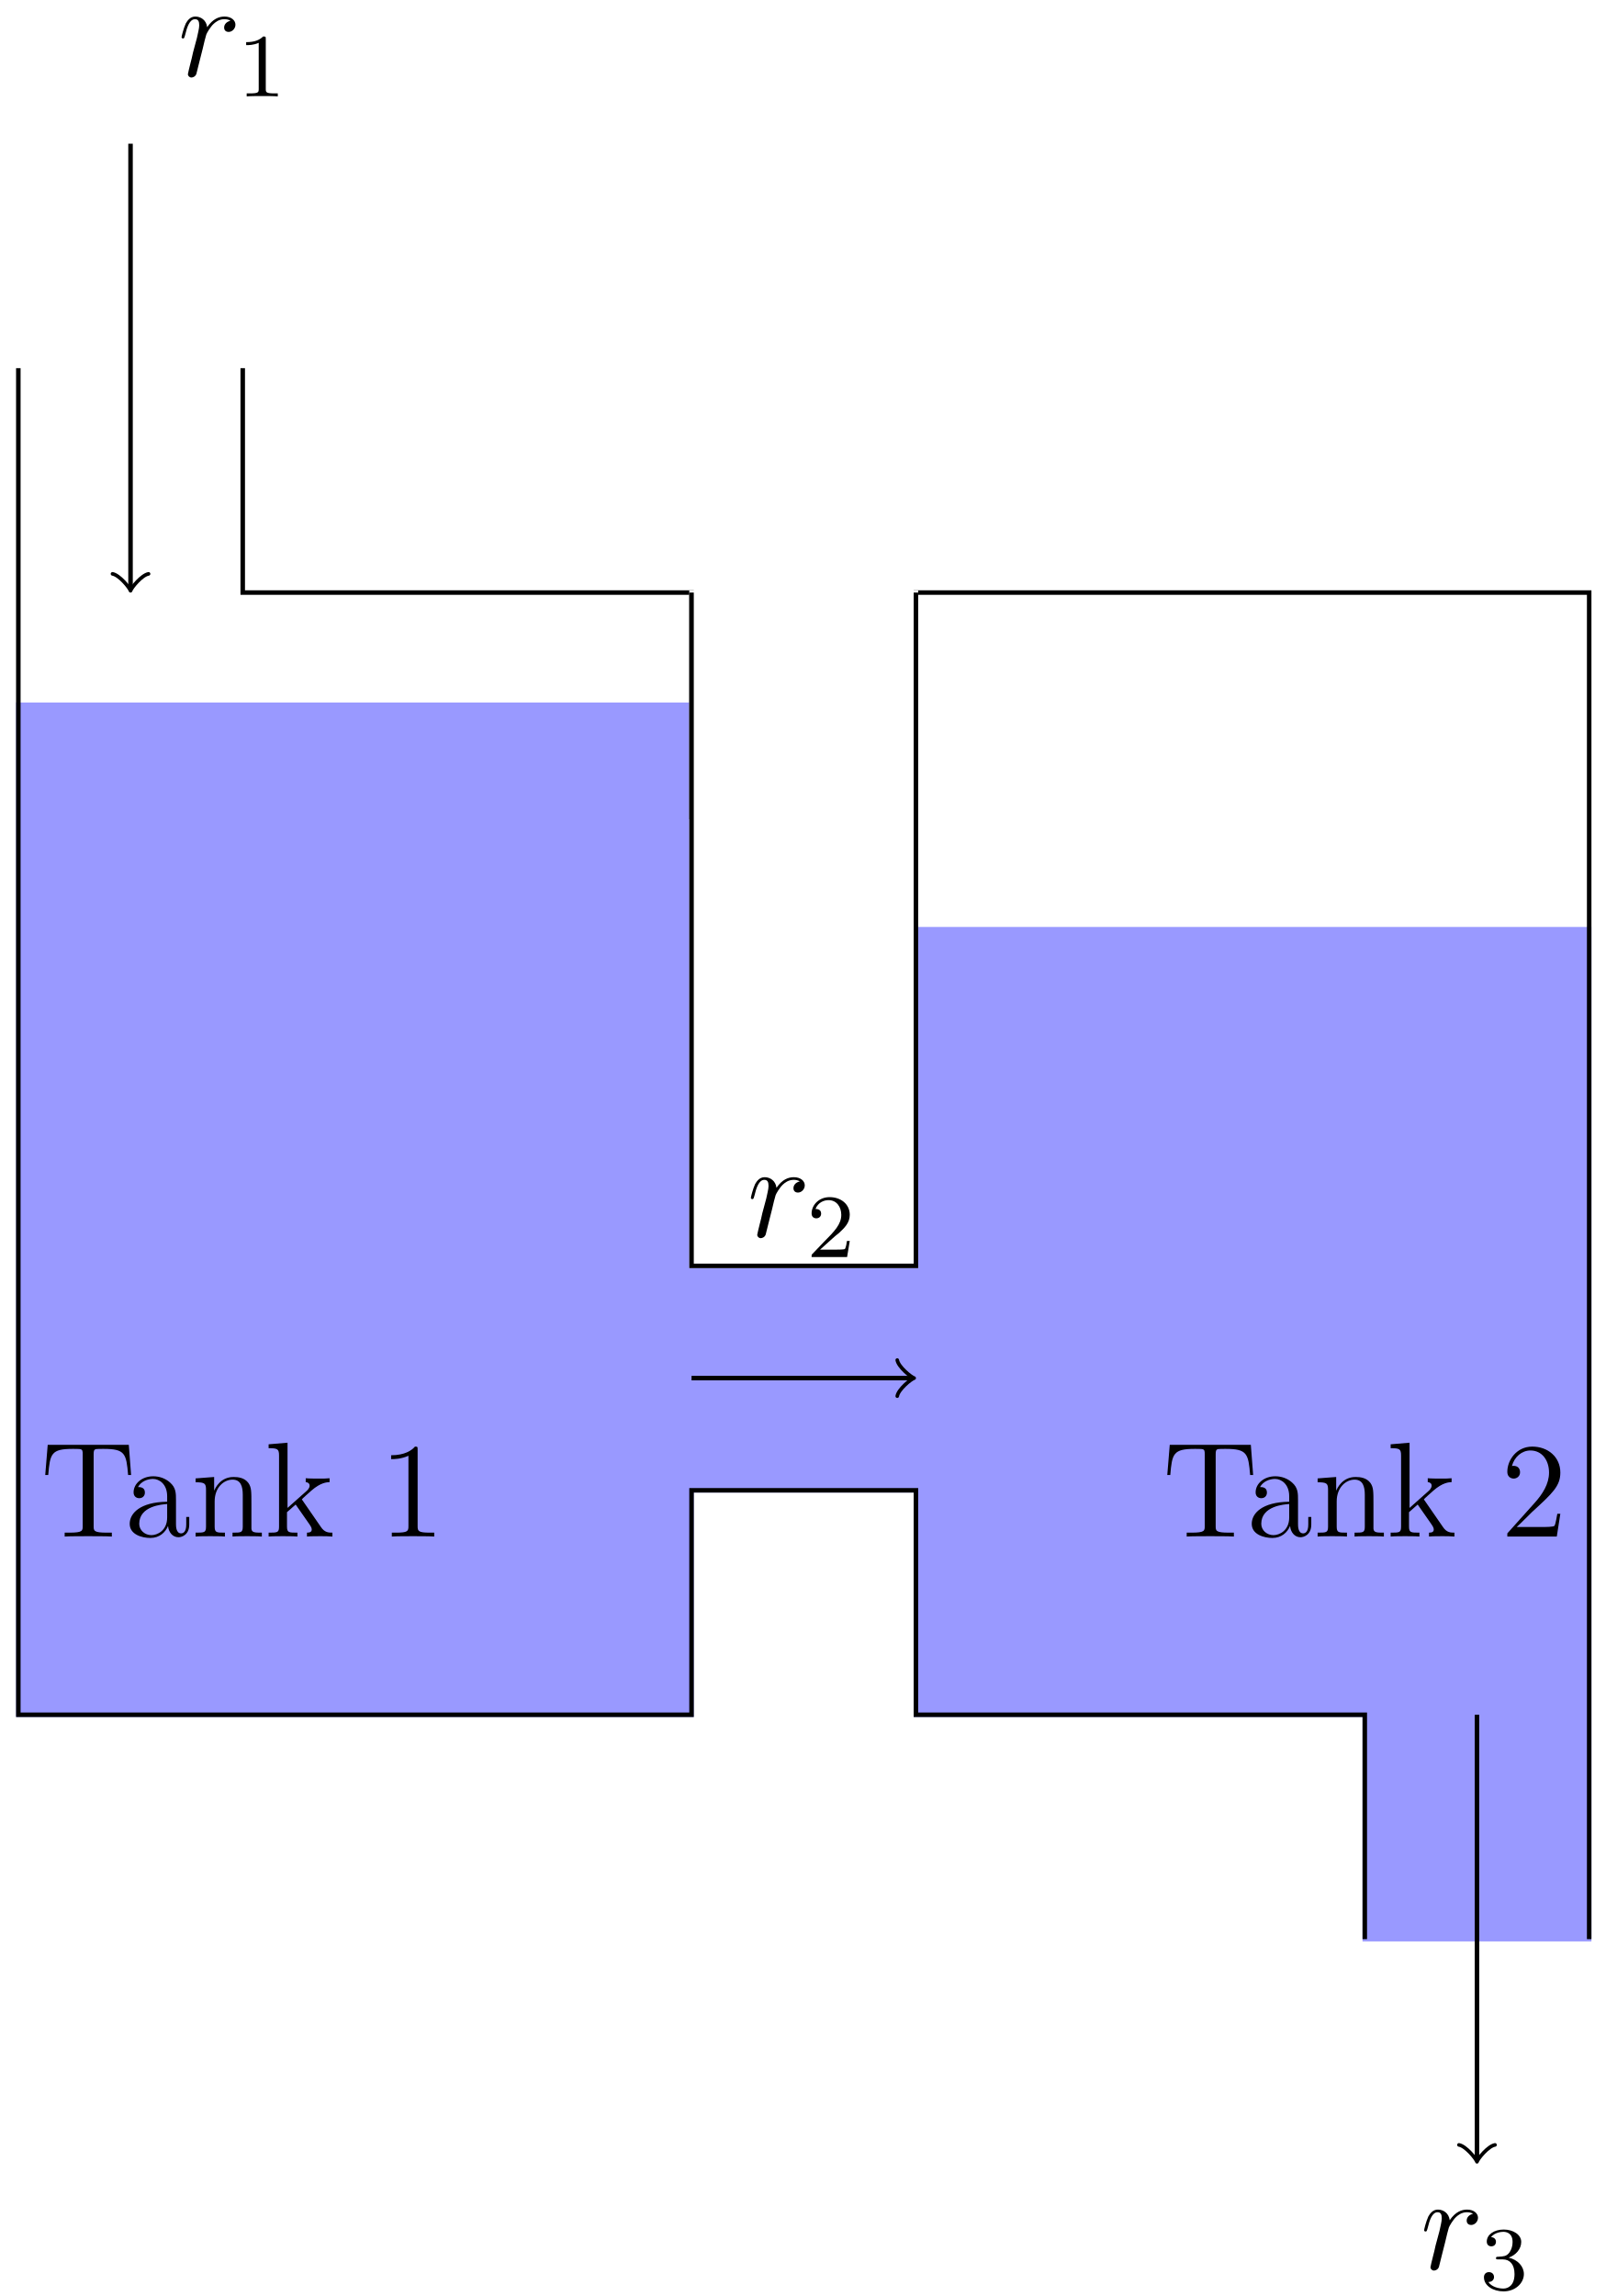
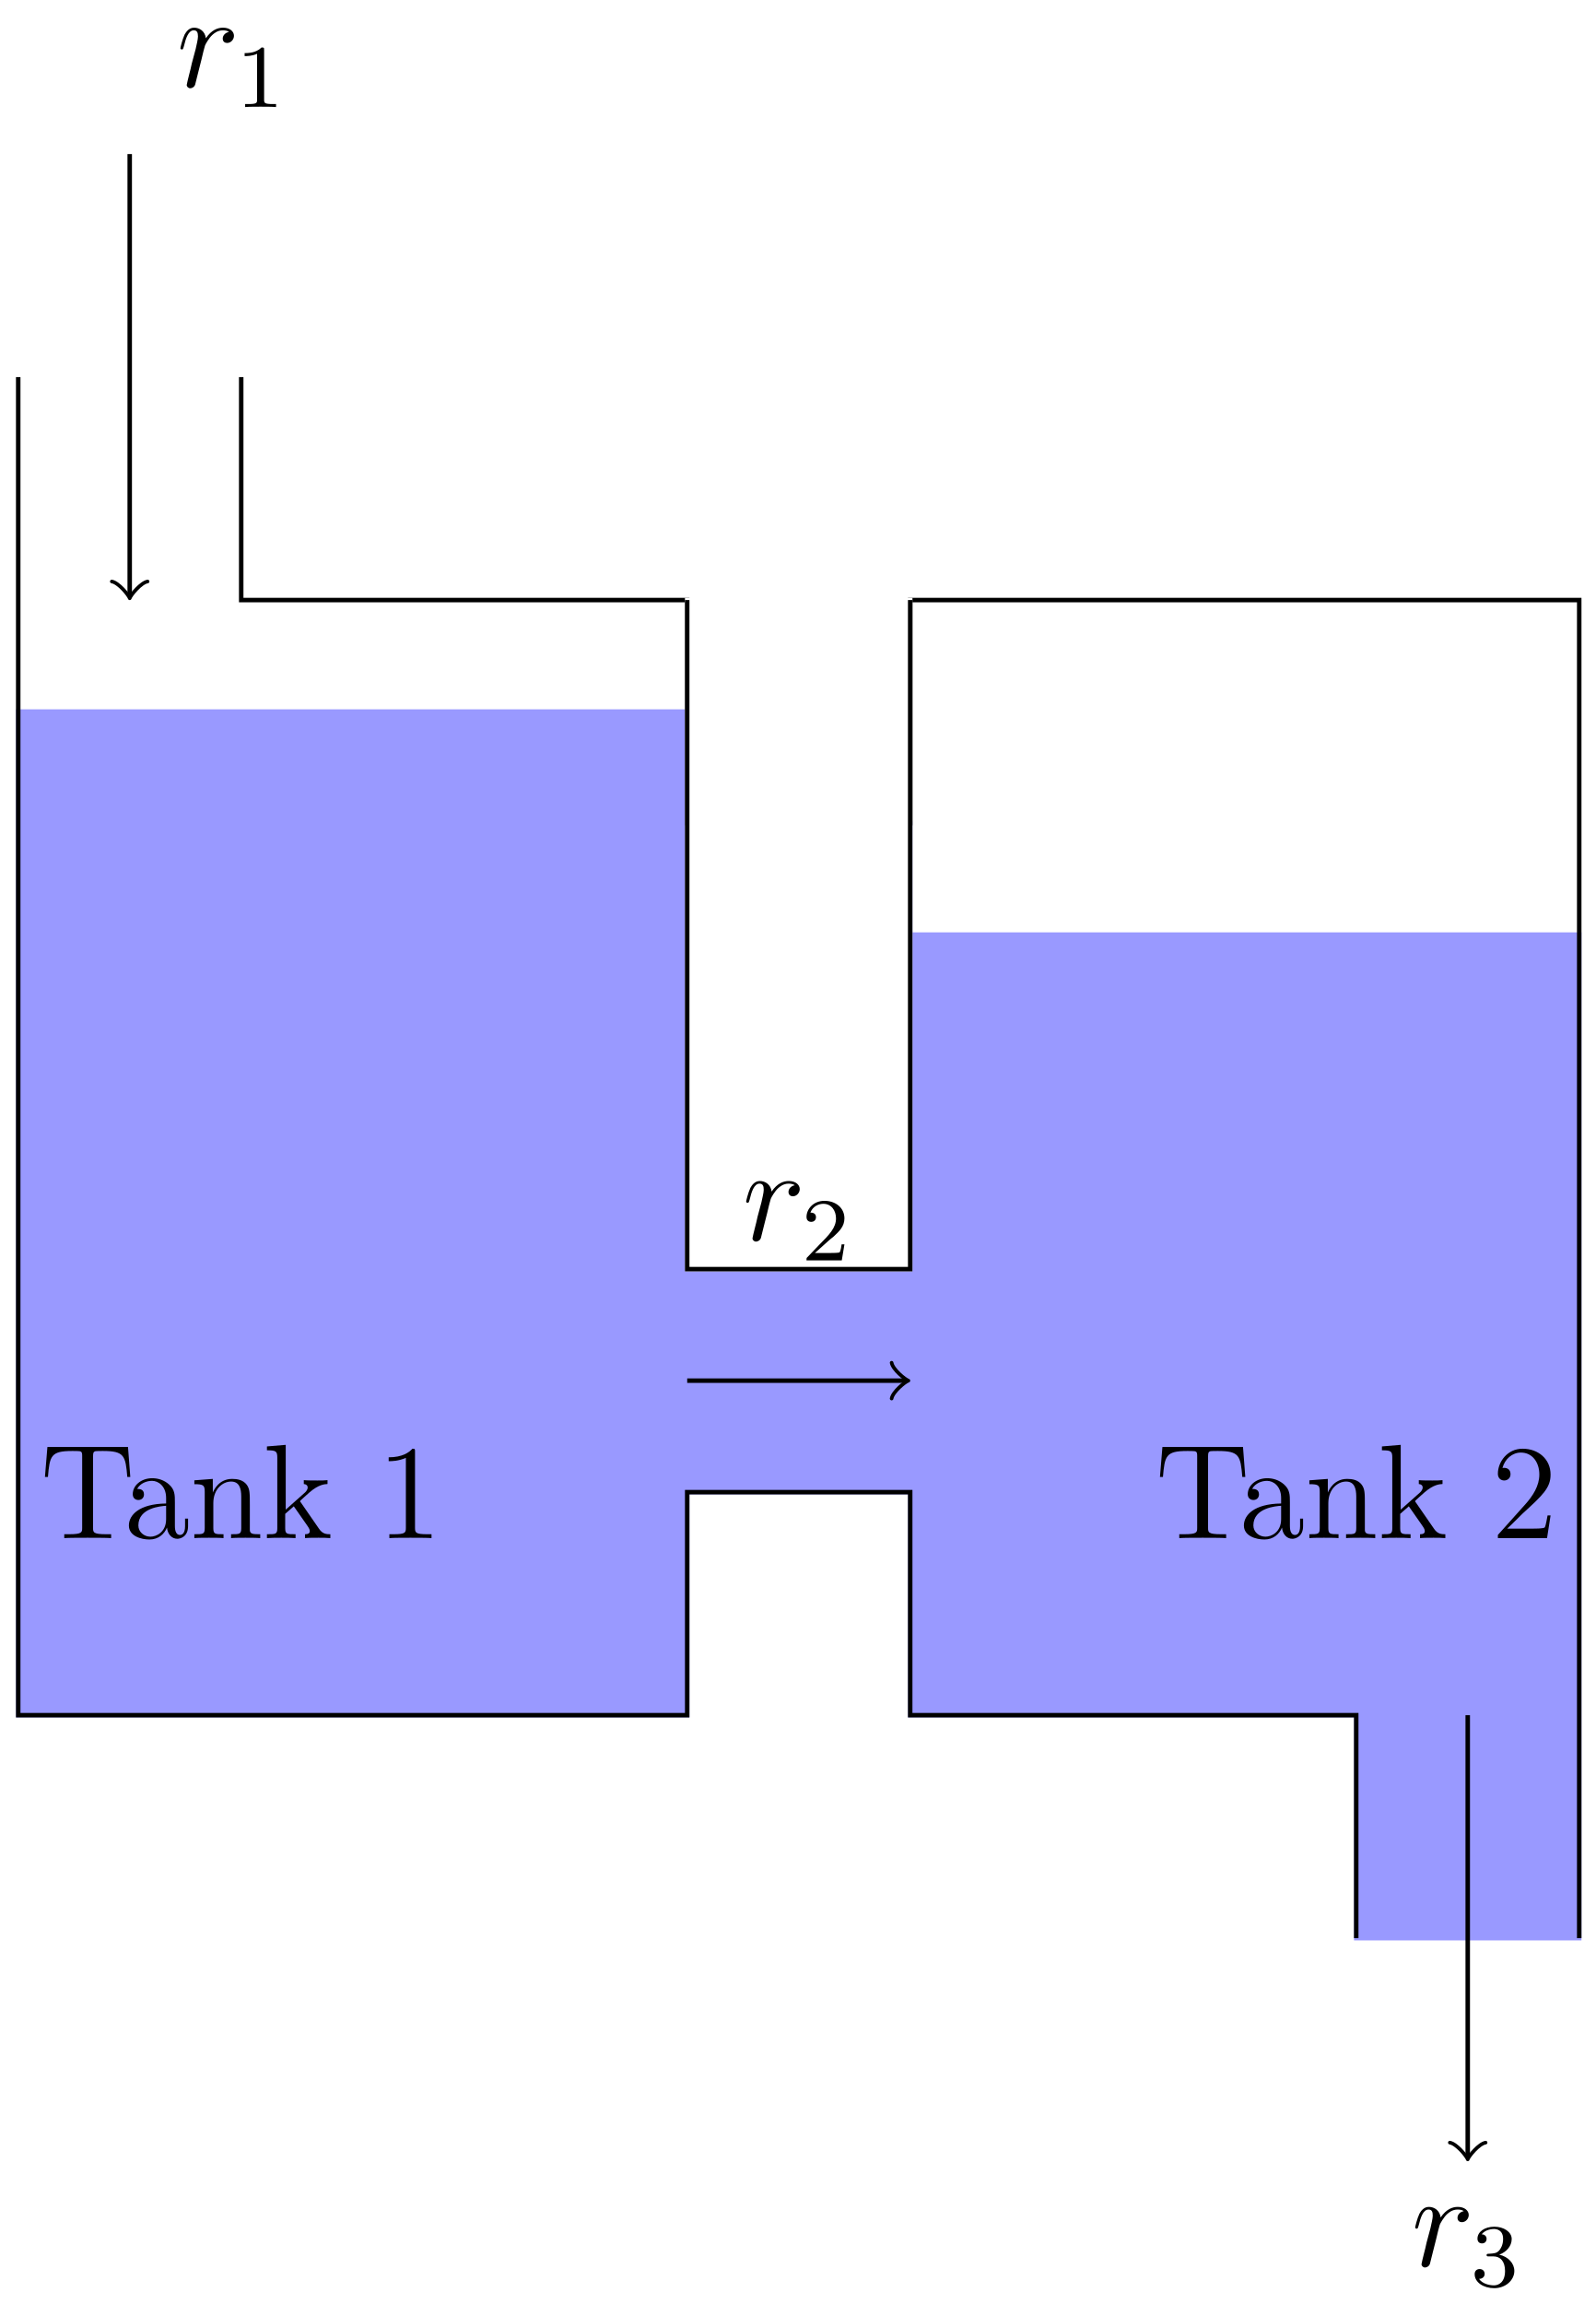
- <svg xmlns="http://www.w3.org/2000/svg" xmlns:xlink="http://www.w3.org/1999/xlink" width="142pt" height="203pt" viewBox="0 0 142 203" version="1.1">
+ <svg xmlns="http://www.w3.org/2000/svg" xmlns:xlink="http://www.w3.org/1999/xlink" width="142pt" height="205pt" viewBox="0 0 142 205" version="1.1">
  <defs>
    <g>
      <symbol overflow="visible" id="glyph0-0">
        <path style="stroke:none;" d="" />
      </symbol>
      <symbol overflow="visible" id="glyph0-1">
        <path style="stroke:none;" d="M 4.656 -4.891 C 4.281 -4.812 4.094 -4.547 4.094 -4.297 C 4.094 -4 4.312 -3.906 4.484 -3.906 C 4.812 -3.906 5.094 -4.203 5.094 -4.547 C 5.094 -4.938 4.719 -5.266 4.125 -5.266 C 3.641 -5.266 3.094 -5.062 2.594 -4.328 C 2.516 -4.953 2.031 -5.266 1.547 -5.266 C 1.094 -5.266 0.844 -4.906 0.703 -4.656 C 0.5 -4.219 0.328 -3.5 0.328 -3.438 C 0.328 -3.391 0.375 -3.328 0.453 -3.328 C 0.547 -3.328 0.562 -3.344 0.641 -3.625 C 0.812 -4.344 1.047 -5.031 1.516 -5.031 C 1.812 -5.031 1.891 -4.828 1.891 -4.484 C 1.891 -4.219 1.766 -3.75 1.688 -3.375 L 1.344 -2.094 C 1.297 -1.859 1.172 -1.328 1.109 -1.109 C 1.031 -0.797 0.891 -0.234 0.891 -0.172 C 0.891 -0.016 1.031 0.125 1.203 0.125 C 1.344 0.125 1.562 0.031 1.641 -0.203 C 1.672 -0.297 2.109 -2.109 2.188 -2.375 C 2.25 -2.641 2.312 -2.891 2.375 -3.156 C 2.422 -3.328 2.469 -3.516 2.516 -3.672 C 2.547 -3.781 2.875 -4.359 3.172 -4.625 C 3.312 -4.75 3.625 -5.031 4.109 -5.031 C 4.297 -5.031 4.5 -5 4.656 -4.891 Z M 4.656 -4.891 " />
      </symbol>
      <symbol overflow="visible" id="glyph1-0">
        <path style="stroke:none;" d="" />
      </symbol>
      <symbol overflow="visible" id="glyph1-1">
        <path style="stroke:none;" d="M 2.5 -5.078 C 2.5 -5.297 2.484 -5.297 2.266 -5.297 C 1.938 -4.984 1.516 -4.797 0.766 -4.797 L 0.766 -4.531 C 0.984 -4.531 1.406 -4.531 1.875 -4.734 L 1.875 -0.656 C 1.875 -0.359 1.844 -0.266 1.094 -0.266 L 0.812 -0.266 L 0.812 0 C 1.141 -0.031 1.828 -0.031 2.188 -0.031 C 2.547 -0.031 3.234 -0.031 3.562 0 L 3.562 -0.266 L 3.281 -0.266 C 2.531 -0.266 2.5 -0.359 2.5 -0.656 Z M 2.5 -5.078 " />
      </symbol>
      <symbol overflow="visible" id="glyph1-2">
        <path style="stroke:none;" d="M 2.25 -1.625 C 2.375 -1.75 2.703 -2.016 2.844 -2.125 C 3.328 -2.578 3.797 -3.016 3.797 -3.734 C 3.797 -4.688 3 -5.297 2.016 -5.297 C 1.047 -5.297 0.422 -4.578 0.422 -3.859 C 0.422 -3.469 0.734 -3.422 0.844 -3.422 C 1.016 -3.422 1.266 -3.531 1.266 -3.844 C 1.266 -4.25 0.859 -4.25 0.766 -4.25 C 1 -4.844 1.531 -5.031 1.922 -5.031 C 2.656 -5.031 3.047 -4.406 3.047 -3.734 C 3.047 -2.906 2.469 -2.297 1.516 -1.344 L 0.516 -0.297 C 0.422 -0.219 0.422 -0.203 0.422 0 L 3.562 0 L 3.797 -1.422 L 3.547 -1.422 C 3.531 -1.266 3.469 -0.875 3.375 -0.719 C 3.328 -0.656 2.719 -0.656 2.594 -0.656 L 1.172 -0.656 Z M 2.25 -1.625 " />
      </symbol>
      <symbol overflow="visible" id="glyph1-3">
        <path style="stroke:none;" d="M 2.016 -2.656 C 2.641 -2.656 3.047 -2.203 3.047 -1.359 C 3.047 -0.359 2.484 -0.078 2.062 -0.078 C 1.625 -0.078 1.016 -0.234 0.734 -0.656 C 1.031 -0.656 1.234 -0.844 1.234 -1.094 C 1.234 -1.359 1.047 -1.531 0.781 -1.531 C 0.578 -1.531 0.344 -1.406 0.344 -1.078 C 0.344 -0.328 1.156 0.172 2.078 0.172 C 3.125 0.172 3.875 -0.562 3.875 -1.359 C 3.875 -2.031 3.344 -2.625 2.531 -2.812 C 3.156 -3.031 3.641 -3.562 3.641 -4.203 C 3.641 -4.844 2.922 -5.297 2.094 -5.297 C 1.234 -5.297 0.594 -4.844 0.594 -4.234 C 0.594 -3.938 0.781 -3.812 1 -3.812 C 1.25 -3.812 1.406 -3.984 1.406 -4.219 C 1.406 -4.516 1.141 -4.625 0.969 -4.625 C 1.312 -5.062 1.922 -5.094 2.062 -5.094 C 2.266 -5.094 2.875 -5.031 2.875 -4.203 C 2.875 -3.656 2.641 -3.312 2.531 -3.188 C 2.297 -2.938 2.109 -2.922 1.625 -2.891 C 1.469 -2.891 1.406 -2.875 1.406 -2.766 C 1.406 -2.656 1.484 -2.656 1.625 -2.656 Z M 2.016 -2.656 " />
      </symbol>
      <symbol overflow="visible" id="glyph2-0">
        <path style="stroke:none;" d="" />
      </symbol>
      <symbol overflow="visible" id="glyph2-1">
        <path style="stroke:none;" d="M 8.016 -5.438 L 7.812 -8.109 L 0.641 -8.109 L 0.422 -5.438 L 0.688 -5.438 C 0.844 -7.328 0.953 -7.75 2.844 -7.75 C 3.062 -7.75 3.391 -7.75 3.484 -7.734 C 3.734 -7.703 3.734 -7.547 3.734 -7.281 L 3.734 -0.922 C 3.734 -0.516 3.734 -0.344 2.562 -0.344 L 2.141 -0.344 L 2.141 0 C 2.516 -0.031 3.75 -0.031 4.219 -0.031 C 4.688 -0.031 5.922 -0.031 6.312 0 L 6.312 -0.344 L 5.875 -0.344 C 4.703 -0.344 4.703 -0.516 4.703 -0.922 L 4.703 -7.281 C 4.703 -7.578 4.734 -7.688 4.922 -7.734 C 5.016 -7.75 5.359 -7.75 5.594 -7.75 C 7.484 -7.75 7.594 -7.328 7.75 -5.438 Z M 8.016 -5.438 " />
      </symbol>
      <symbol overflow="visible" id="glyph2-2">
        <path style="stroke:none;" d="M 5.672 -1.062 L 5.672 -1.734 L 5.406 -1.734 L 5.406 -1.062 C 5.406 -0.375 5.109 -0.281 4.953 -0.281 C 4.5 -0.281 4.5 -0.922 4.5 -1.094 L 4.5 -3.188 C 4.5 -3.844 4.5 -4.312 3.969 -4.781 C 3.547 -5.156 3.016 -5.328 2.484 -5.328 C 1.5 -5.328 0.75 -4.688 0.75 -3.906 C 0.75 -3.562 0.984 -3.391 1.25 -3.391 C 1.547 -3.391 1.75 -3.594 1.75 -3.891 C 1.75 -4.375 1.312 -4.375 1.141 -4.375 C 1.406 -4.875 1.984 -5.094 2.469 -5.094 C 3.016 -5.094 3.719 -4.641 3.719 -3.562 L 3.719 -3.078 C 1.312 -3.047 0.406 -2.047 0.406 -1.125 C 0.406 -0.172 1.5 0.125 2.234 0.125 C 3.031 0.125 3.562 -0.359 3.797 -0.938 C 3.844 -0.375 4.203 0.062 4.719 0.062 C 4.969 0.062 5.672 -0.109 5.672 -1.062 Z M 3.719 -1.688 C 3.719 -0.516 2.844 -0.125 2.328 -0.125 C 1.75 -0.125 1.25 -0.547 1.25 -1.125 C 1.25 -2.703 3.281 -2.844 3.719 -2.875 Z M 3.719 -1.688 " />
      </symbol>
      <symbol overflow="visible" id="glyph2-3">
        <path style="stroke:none;" d="M 6.234 0 L 6.234 -0.344 C 5.625 -0.344 5.328 -0.344 5.312 -0.703 L 5.312 -2.906 C 5.312 -4.016 5.312 -4.344 5.047 -4.734 C 4.703 -5.203 4.141 -5.266 3.734 -5.266 C 2.562 -5.266 2.109 -4.281 2.016 -4.047 L 2.016 -5.266 L 0.375 -5.141 L 0.375 -4.797 C 1.188 -4.797 1.297 -4.703 1.297 -4.125 L 1.297 -0.891 C 1.297 -0.344 1.156 -0.344 0.375 -0.344 L 0.375 0 C 0.688 -0.031 1.344 -0.031 1.672 -0.031 C 2.016 -0.031 2.672 -0.031 2.969 0 L 2.969 -0.344 C 2.219 -0.344 2.062 -0.344 2.062 -0.891 L 2.062 -3.109 C 2.062 -4.359 2.891 -5.031 3.641 -5.031 C 4.375 -5.031 4.547 -4.422 4.547 -3.688 L 4.547 -0.891 C 4.547 -0.344 4.406 -0.344 3.641 -0.344 L 3.641 0 C 3.938 -0.031 4.594 -0.031 4.922 -0.031 C 5.266 -0.031 5.922 -0.031 6.234 0 Z M 6.234 0 " />
      </symbol>
      <symbol overflow="visible" id="glyph2-4">
        <path style="stroke:none;" d="M 5.969 0 L 5.969 -0.344 C 5.656 -0.344 5.281 -0.344 4.953 -0.844 L 3.344 -3.172 L 3.266 -3.281 C 3.266 -3.328 4.016 -3.969 4.109 -4.062 C 4.938 -4.781 5.469 -4.797 5.719 -4.812 L 5.719 -5.156 C 5.469 -5.125 5.156 -5.125 4.812 -5.125 C 4.5 -5.125 3.891 -5.125 3.609 -5.156 L 3.609 -4.812 C 3.812 -4.797 3.953 -4.688 3.953 -4.5 C 3.953 -4.25 3.703 -4.047 3.703 -4.047 L 2 -2.531 L 2 -8.297 L 0.328 -8.156 L 0.328 -7.812 C 1.141 -7.812 1.25 -7.734 1.25 -7.141 L 1.25 -0.891 C 1.25 -0.344 1.109 -0.344 0.328 -0.344 L 0.328 0 C 0.672 -0.031 1.25 -0.031 1.609 -0.031 C 1.953 -0.031 2.531 -0.031 2.875 0 L 2.875 -0.344 C 2.109 -0.344 1.953 -0.344 1.953 -0.891 L 1.953 -2.156 L 2.719 -2.828 L 3.875 -1.172 C 4.047 -0.922 4.141 -0.781 4.141 -0.625 C 4.141 -0.406 3.969 -0.344 3.719 -0.344 L 3.719 0 C 4.016 -0.031 4.609 -0.031 4.922 -0.031 C 5.438 -0.031 5.469 -0.031 5.969 0 Z M 5.969 0 " />
      </symbol>
      <symbol overflow="visible" id="glyph2-5">
        <path style="stroke:none;" d="M 4.906 0 L 4.906 -0.344 L 4.531 -0.344 C 3.484 -0.344 3.438 -0.484 3.438 -0.922 L 3.438 -7.656 C 3.438 -7.938 3.438 -7.953 3.203 -7.953 C 2.922 -7.625 2.312 -7.188 1.094 -7.188 L 1.094 -6.844 C 1.359 -6.844 1.953 -6.844 2.625 -7.141 L 2.625 -0.922 C 2.625 -0.484 2.578 -0.344 1.531 -0.344 L 1.156 -0.344 L 1.156 0 C 1.484 -0.031 2.641 -0.031 3.031 -0.031 C 3.438 -0.031 4.578 -0.031 4.906 0 Z M 4.906 0 " />
      </symbol>
      <symbol overflow="visible" id="glyph2-6">
        <path style="stroke:none;" d="M 5.266 -2.016 L 5 -2.016 C 4.953 -1.812 4.859 -1.141 4.75 -0.953 C 4.656 -0.844 3.984 -0.844 3.625 -0.844 L 1.406 -0.844 C 1.734 -1.125 2.469 -1.891 2.766 -2.172 C 4.594 -3.844 5.266 -4.469 5.266 -5.656 C 5.266 -7.031 4.172 -7.953 2.781 -7.953 C 1.406 -7.953 0.578 -6.766 0.578 -5.734 C 0.578 -5.125 1.109 -5.125 1.141 -5.125 C 1.406 -5.125 1.703 -5.312 1.703 -5.688 C 1.703 -6.031 1.484 -6.25 1.141 -6.25 C 1.047 -6.25 1.016 -6.25 0.984 -6.234 C 1.203 -7.047 1.859 -7.609 2.625 -7.609 C 3.641 -7.609 4.266 -6.75 4.266 -5.656 C 4.266 -4.641 3.688 -3.75 3 -2.984 L 0.578 -0.281 L 0.578 0 L 4.953 0 Z M 5.266 -2.016 " />
      </symbol>
    </g>
  </defs>
  <g id="surface1">
-     <path style="fill-rule:nonzero;fill:rgb(59.999%,59.999%,100%);fill-opacity:1;stroke-width:0.399;stroke-linecap:butt;stroke-linejoin:miter;stroke:rgb(59.999%,59.999%,100%);stroke-opacity:1;stroke-miterlimit:10;" d="M 0.001 89.294 L 59.527 89.294 L 59.527 79.372 L 79.369 79.372 L 79.369 19.842 L 59.527 19.842 L 59.527 -0.002 L 0.001 -0.002 Z M 0.001 89.294 " transform="matrix(1.00009,0,0,-1.00002,1.619916,151.6078)" />
-     <path style="fill-rule:nonzero;fill:rgb(59.999%,59.999%,100%);fill-opacity:1;stroke-width:0.399;stroke-linecap:butt;stroke-linejoin:miter;stroke:rgb(59.999%,59.999%,100%);stroke-opacity:1;stroke-miterlimit:10;" d="M 79.369 69.45 L 138.899 69.45 L 138.899 -19.841 L 119.057 -19.841 L 119.057 -0.002 L 79.369 -0.002 Z M 79.369 69.45 " transform="matrix(1.00009,0,0,-1.00002,1.619916,151.6078)" />
-     <path style="fill:none;stroke-width:0.399;stroke-linecap:butt;stroke-linejoin:miter;stroke:rgb(0%,0%,0%);stroke-opacity:1;stroke-miterlimit:10;" d="M 0.001 119.055 L 0.001 -0.002 L 59.527 -0.002 L 59.527 19.842 L 79.369 19.842 L 79.369 -0.002 L 119.057 -0.002 L 119.057 -19.841 " transform="matrix(1.00009,0,0,-1.00002,1.619916,151.6078)" />
-     <path style="fill:none;stroke-width:0.399;stroke-linecap:butt;stroke-linejoin:miter;stroke:rgb(0%,0%,0%);stroke-opacity:1;stroke-miterlimit:10;" d="M 138.899 -19.841 L 138.899 99.215 L 79.369 99.215 L 79.369 79.372 L 59.527 79.372 L 59.527 99.215 L 19.843 99.215 L 19.843 119.055 " transform="matrix(1.00009,0,0,-1.00002,1.619916,151.6078)" />
-     <path style="fill-rule:nonzero;fill:rgb(100%,100%,100%);fill-opacity:1;stroke-width:0.399;stroke-linecap:butt;stroke-linejoin:miter;stroke:rgb(100%,100%,100%);stroke-opacity:1;stroke-miterlimit:10;" d="M 59.527 39.685 L 59.527 99.215 L 79.369 99.215 L 79.369 39.685 Z M 59.527 39.685 " transform="matrix(1.00009,0,0,-1.00002,1.619916,151.6078)" />
-     <path style="fill:none;stroke-width:0.399;stroke-linecap:butt;stroke-linejoin:miter;stroke:rgb(0%,0%,0%);stroke-opacity:1;stroke-miterlimit:10;" d="M 59.527 99.215 L 59.527 39.685 L 79.369 39.685 L 79.369 99.215 " transform="matrix(1.00009,0,0,-1.00002,1.619916,151.6078)" />
-     <path style="fill:none;stroke-width:0.399;stroke-linecap:butt;stroke-linejoin:miter;stroke:rgb(0%,0%,0%);stroke-opacity:1;stroke-miterlimit:10;" d="M 9.922 138.898 L 9.922 99.672 " transform="matrix(1.00009,0,0,-1.00002,1.619916,151.6078)" />
-     <path style="fill:none;stroke-width:0.319;stroke-linecap:round;stroke-linejoin:round;stroke:rgb(0%,0%,0%);stroke-opacity:1;stroke-miterlimit:10;" d="M -1.196 1.594 C -1.094 0.997 -0.001 0.098 0.3 0.001 C -0.001 -0.101 -1.094 -0.995 -1.196 -1.593 " transform="matrix(0,1.00002,1.00009,0,11.54214,51.93412)" />
+     <path style="fill-rule:nonzero;fill:rgb(59.999%,59.999%,100%);fill-opacity:1;stroke-width:0.399;stroke-linecap:butt;stroke-linejoin:miter;stroke:rgb(59.999%,59.999%,100%);stroke-opacity:1;stroke-miterlimit:10;" d="M 0.001 89.294 L 59.527 89.294 L 59.527 79.372 L 79.369 79.372 L 79.369 19.842 L 59.527 19.842 L 59.527 -0.002 L 0.001 -0.002 Z M 0.001 89.294 " transform="matrix(1.00009,0,0,-1.00002,1.619916,152.6078)" />
+     <path style="fill-rule:nonzero;fill:rgb(59.999%,59.999%,100%);fill-opacity:1;stroke-width:0.399;stroke-linecap:butt;stroke-linejoin:miter;stroke:rgb(59.999%,59.999%,100%);stroke-opacity:1;stroke-miterlimit:10;" d="M 79.369 69.45 L 138.899 69.45 L 138.899 -19.841 L 119.057 -19.841 L 119.057 -0.002 L 79.369 -0.002 Z M 79.369 69.45 " transform="matrix(1.00009,0,0,-1.00002,1.619916,152.6078)" />
+     <path style="fill:none;stroke-width:0.399;stroke-linecap:butt;stroke-linejoin:miter;stroke:rgb(0%,0%,0%);stroke-opacity:1;stroke-miterlimit:10;" d="M 0.001 119.055 L 0.001 -0.002 L 59.527 -0.002 L 59.527 19.842 L 79.369 19.842 L 79.369 -0.002 L 119.057 -0.002 L 119.057 -19.841 " transform="matrix(1.00009,0,0,-1.00002,1.619916,152.6078)" />
+     <path style="fill:none;stroke-width:0.399;stroke-linecap:butt;stroke-linejoin:miter;stroke:rgb(0%,0%,0%);stroke-opacity:1;stroke-miterlimit:10;" d="M 138.899 -19.841 L 138.899 99.215 L 79.369 99.215 L 79.369 79.372 L 59.527 79.372 L 59.527 99.215 L 19.843 99.215 L 19.843 119.055 " transform="matrix(1.00009,0,0,-1.00002,1.619916,152.6078)" />
+     <path style="fill-rule:nonzero;fill:rgb(100%,100%,100%);fill-opacity:1;stroke-width:0.399;stroke-linecap:butt;stroke-linejoin:miter;stroke:rgb(100%,100%,100%);stroke-opacity:1;stroke-miterlimit:10;" d="M 59.527 39.685 L 59.527 99.215 L 79.369 99.215 L 79.369 39.685 Z M 59.527 39.685 " transform="matrix(1.00009,0,0,-1.00002,1.619916,152.6078)" />
+     <path style="fill:none;stroke-width:0.399;stroke-linecap:butt;stroke-linejoin:miter;stroke:rgb(0%,0%,0%);stroke-opacity:1;stroke-miterlimit:10;" d="M 59.527 99.215 L 59.527 39.685 L 79.369 39.685 L 79.369 99.215 " transform="matrix(1.00009,0,0,-1.00002,1.619916,152.6078)" />
+     <path style="fill:none;stroke-width:0.399;stroke-linecap:butt;stroke-linejoin:miter;stroke:rgb(0%,0%,0%);stroke-opacity:1;stroke-miterlimit:10;" d="M 9.922 138.898 L 9.922 99.672 " transform="matrix(1.00009,0,0,-1.00002,1.619916,152.6078)" />
+     <path style="fill:none;stroke-width:0.319;stroke-linecap:round;stroke-linejoin:round;stroke:rgb(0%,0%,0%);stroke-opacity:1;stroke-miterlimit:10;" d="M -1.196 1.594 C -1.094 0.997 -0.001 0.098 0.3 0.001 C -0.001 -0.101 -1.094 -0.995 -1.196 -1.593 " transform="matrix(0,1.00002,1.00009,0,11.54214,52.93412)" />
    <g style="fill:rgb(0%,0%,0%);fill-opacity:1;">
-       <use xlink:href="#glyph0-1" x="15.726" y="6.729" />
+       <use xlink:href="#glyph0-1" x="15.726" y="7.729" />
    </g>
    <g style="fill:rgb(0%,0%,0%);fill-opacity:1;">
-       <use xlink:href="#glyph1-1" x="21.003" y="8.523" />
+       <use xlink:href="#glyph1-1" x="21.003" y="9.523" />
    </g>
-     <path style="fill:none;stroke-width:0.399;stroke-linecap:butt;stroke-linejoin:miter;stroke:rgb(0%,0%,0%);stroke-opacity:1;stroke-miterlimit:10;" d="M 59.527 29.763 L 78.912 29.763 " transform="matrix(1.00009,0,0,-1.00002,1.619916,151.6078)" />
-     <path style="fill:none;stroke-width:0.319;stroke-linecap:round;stroke-linejoin:round;stroke:rgb(0%,0%,0%);stroke-opacity:1;stroke-miterlimit:10;" d="M -1.196 1.593 C -1.094 0.996 -0 0.101 0.3 -0.001 C -0 -0.098 -1.094 -0.997 -1.196 -1.594 " transform="matrix(1.00009,0,0,-1.00002,80.53945,121.8432)" />
+     <path style="fill:none;stroke-width:0.399;stroke-linecap:butt;stroke-linejoin:miter;stroke:rgb(0%,0%,0%);stroke-opacity:1;stroke-miterlimit:10;" d="M 59.527 29.763 L 78.912 29.763 " transform="matrix(1.00009,0,0,-1.00002,1.619916,152.6078)" />
+     <path style="fill:none;stroke-width:0.319;stroke-linecap:round;stroke-linejoin:round;stroke:rgb(0%,0%,0%);stroke-opacity:1;stroke-miterlimit:10;" d="M -1.196 1.593 C -1.094 0.996 -0 0.101 0.3 -0.001 C -0 -0.098 -1.094 -0.997 -1.196 -1.594 " transform="matrix(1.00009,0,0,-1.00002,80.53945,122.8432)" />
    <g style="fill:rgb(0%,0%,0%);fill-opacity:1;">
-       <use xlink:href="#glyph0-1" x="66.071" y="109.347" />
+       <use xlink:href="#glyph0-1" x="66.071" y="110.347" />
    </g>
    <g style="fill:rgb(0%,0%,0%);fill-opacity:1;">
-       <use xlink:href="#glyph1-2" x="71.347" y="111.141" />
+       <use xlink:href="#glyph1-2" x="71.347" y="112.141" />
    </g>
-     <path style="fill:none;stroke-width:0.399;stroke-linecap:butt;stroke-linejoin:miter;stroke:rgb(0%,0%,0%);stroke-opacity:1;stroke-miterlimit:10;" d="M 128.978 -0.002 L 128.978 -39.227 " transform="matrix(1.00009,0,0,-1.00002,1.619916,151.6078)" />
-     <path style="fill:none;stroke-width:0.319;stroke-linecap:round;stroke-linejoin:round;stroke:rgb(0%,0%,0%);stroke-opacity:1;stroke-miterlimit:10;" d="M -1.195 1.594 C -1.097 0.996 0 0.098 0.297 0 C 0 -0.101 -1.097 -0.996 -1.195 -1.593 " transform="matrix(0,1.00002,1.00009,0,130.6089,190.8356)" />
+     <path style="fill:none;stroke-width:0.399;stroke-linecap:butt;stroke-linejoin:miter;stroke:rgb(0%,0%,0%);stroke-opacity:1;stroke-miterlimit:10;" d="M 128.978 -0.002 L 128.978 -39.227 " transform="matrix(1.00009,0,0,-1.00002,1.619916,152.6078)" />
+     <path style="fill:none;stroke-width:0.319;stroke-linecap:round;stroke-linejoin:round;stroke:rgb(0%,0%,0%);stroke-opacity:1;stroke-miterlimit:10;" d="M -1.195 1.594 C -1.097 0.996 0 0.098 0.297 0 C 0 -0.101 -1.097 -0.996 -1.195 -1.593 " transform="matrix(0,1.00002,1.00009,0,130.6089,191.8356)" />
    <g style="fill:rgb(0%,0%,0%);fill-opacity:1;">
-       <use xlink:href="#glyph0-1" x="125.605" y="200.626" />
+       <use xlink:href="#glyph0-1" x="125.605" y="201.626" />
    </g>
    <g style="fill:rgb(0%,0%,0%);fill-opacity:1;">
-       <use xlink:href="#glyph1-3" x="130.882" y="202.42" />
+       <use xlink:href="#glyph1-3" x="130.882" y="203.42" />
    </g>
    <g style="fill:rgb(0%,0%,0%);fill-opacity:1;">
-       <use xlink:href="#glyph2-1" x="3.578" y="135.853" />
+       <use xlink:href="#glyph2-1" x="3.578" y="136.853" />
    </g>
    <g style="fill:rgb(0%,0%,0%);fill-opacity:1;">
-       <use xlink:href="#glyph2-2" x="11.063" y="135.853" />
-       <use xlink:href="#glyph2-3" x="16.921" y="135.853" />
-       <use xlink:href="#glyph2-4" x="23.426" y="135.853" />
+       <use xlink:href="#glyph2-2" x="11.063" y="136.853" />
+       <use xlink:href="#glyph2-3" x="16.921" y="136.853" />
+       <use xlink:href="#glyph2-4" x="23.426" y="136.853" />
    </g>
    <g style="fill:rgb(0%,0%,0%);fill-opacity:1;">
-       <use xlink:href="#glyph2-5" x="33.493" y="135.853" />
+       <use xlink:href="#glyph2-5" x="33.493" y="136.853" />
    </g>
    <g style="fill:rgb(0%,0%,0%);fill-opacity:1;">
-       <use xlink:href="#glyph2-1" x="102.8" y="135.853" />
+       <use xlink:href="#glyph2-1" x="102.8" y="136.853" />
    </g>
    <g style="fill:rgb(0%,0%,0%);fill-opacity:1;">
-       <use xlink:href="#glyph2-2" x="110.285" y="135.853" />
-       <use xlink:href="#glyph2-3" x="116.143" y="135.853" />
-       <use xlink:href="#glyph2-4" x="122.647" y="135.853" />
+       <use xlink:href="#glyph2-2" x="110.285" y="136.853" />
+       <use xlink:href="#glyph2-3" x="116.143" y="136.853" />
+       <use xlink:href="#glyph2-4" x="122.647" y="136.853" />
    </g>
    <g style="fill:rgb(0%,0%,0%);fill-opacity:1;">
-       <use xlink:href="#glyph2-6" x="132.715" y="135.853" />
+       <use xlink:href="#glyph2-6" x="132.715" y="136.853" />
    </g>
  </g>
</svg>
